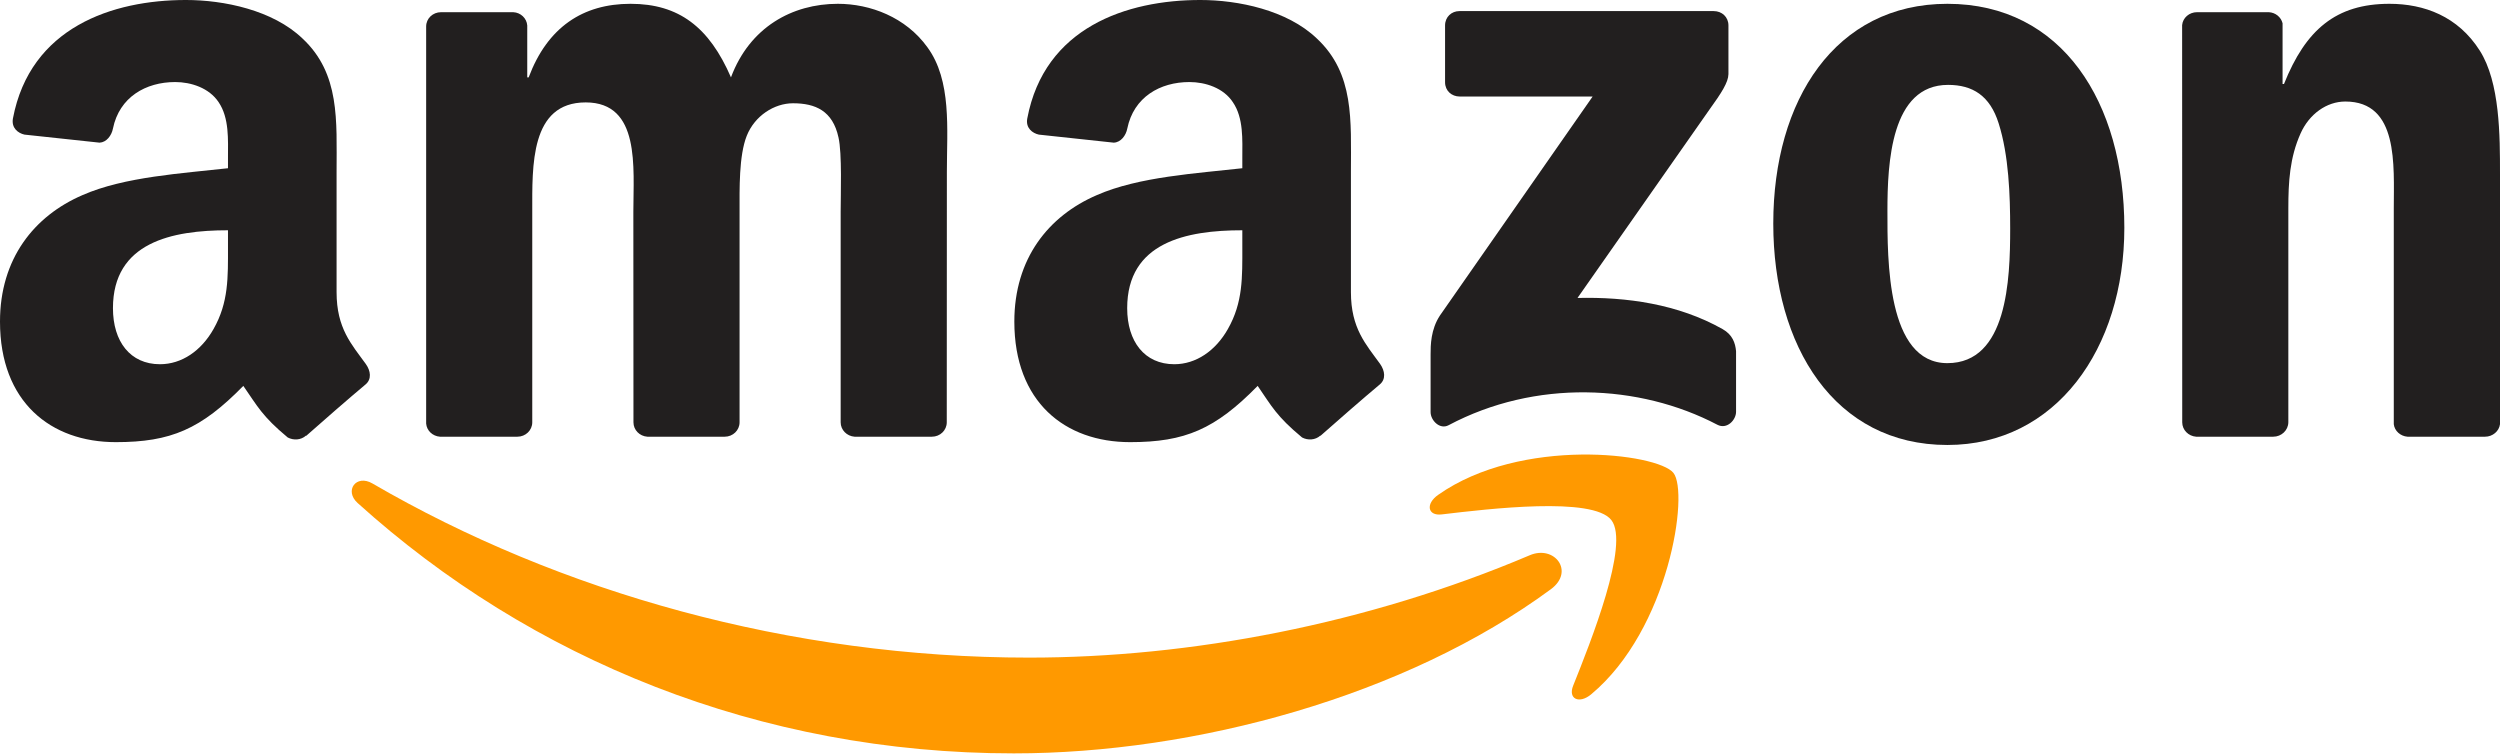
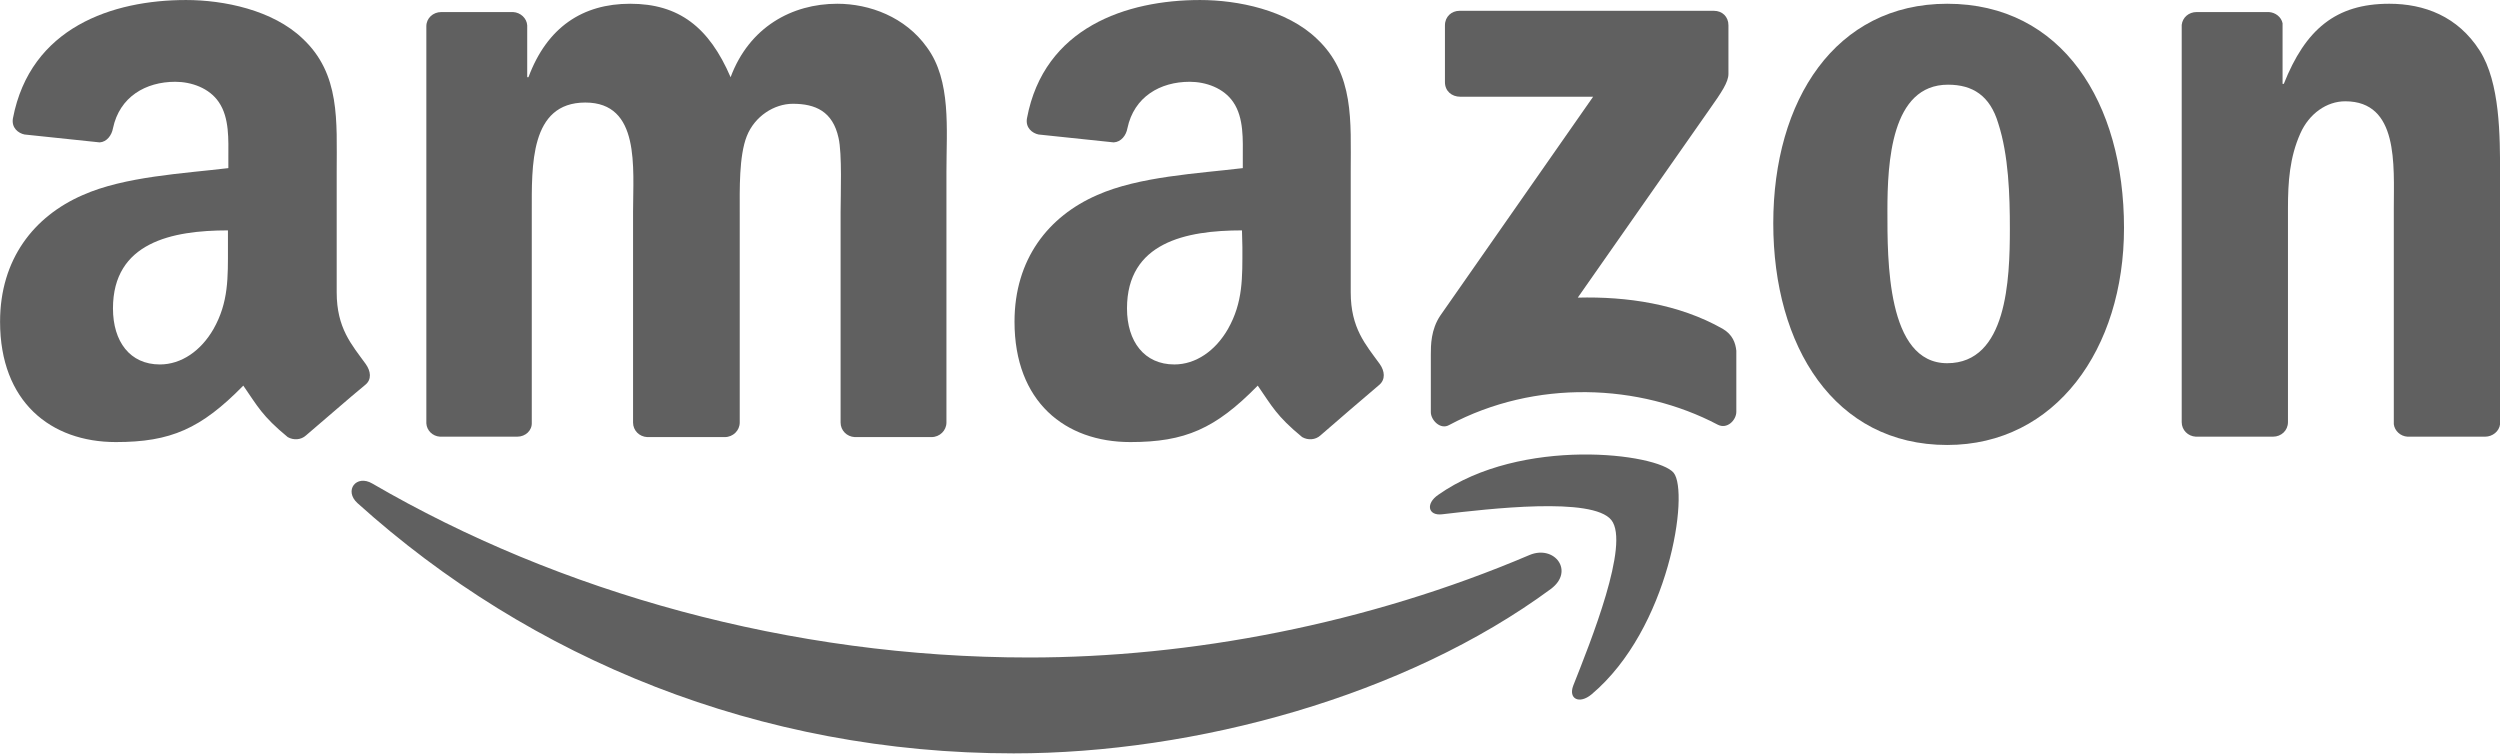
- <svg xmlns="http://www.w3.org/2000/svg" version="1.0" width="602.28" height="181.499" id="svg1936">
-   <defs id="defs1938" />
-   <g transform="translate(144.5343,-649.8772)" id="layer1">
-     <g transform="translate(7.081691,7.081144)" id="g1967">
-       <path d="m 222.026,784.734 c -34.999,25.797 -85.729,39.561 -129.406,39.561 -61.243,0 -116.377,-22.651 -158.088,-60.325 -3.277,-2.963 -0.341,-7 3.592,-4.693 45.014,26.191 100.673,41.947 158.166,41.947 38.775,0 81.429,-8.022 120.65,-24.67 5.925,-2.517 10.88,3.88 5.086,8.18" id="path8" style="fill:#ff9900;fill-opacity:1;fill-rule:evenodd;stroke:none" />
-       <path d="m 236.577,768.086 c -4.457,-5.715 -29.573,-2.7 -40.846,-1.363 -3.434,0.419 -3.959,-2.569 -0.865,-4.719 20.003,-14.078 52.827,-10.015 56.655,-5.296 3.828,4.745 -0.996,37.647 -19.794,53.351 -2.884,2.412 -5.637,1.127 -4.352,-2.071 4.221,-10.539 13.685,-34.161 9.202,-39.902" id="path10" style="fill:#ff9900;fill-opacity:1;fill-rule:evenodd;stroke:none" />
-       <path d="m 196.517,662.616 0,-13.685 c 0,-2.071 1.573,-3.461 3.461,-3.461 l 61.269,0 c 1.966,0 3.539,1.416 3.539,3.461 l 0,11.719 c -0.026,1.966 -1.678,4.536 -4.614,8.599 l -31.749,45.329 c 11.798,-0.288 24.251,1.468 34.947,7.498 2.412,1.363 3.067,3.356 3.251,5.322 l 0,14.603 c 0,1.992 -2.202,4.326 -4.509,3.12 -18.85,-9.884 -43.887,-10.959 -64.729,0.105 -2.124,1.154 -4.352,-1.154 -4.352,-3.146 l 0,-13.869 c 0,-2.228 0.026,-6.03 2.255,-9.412 l 36.782,-52.748 -32.011,0 c -1.966,0 -3.539,-1.389 -3.539,-3.434" id="path12" style="fill:#221f1f;fill-rule:evenodd;stroke:none" />
-       <path d="m -26.981,748.004 -18.64,0 c -1.783,-0.131 -3.198,-1.468 -3.33,-3.172 l 0,-95.665 c 0,-1.914 1.599,-3.434 3.592,-3.434 l 17.382,0 c 1.809,0.079 3.251,1.468 3.382,3.198 l 0,12.505 0.341,0 c 4.536,-12.086 13.056,-17.723 24.539,-17.723 11.666,0 18.955,5.637 24.198,17.723 4.509,-12.086 14.76,-17.723 25.745,-17.723 7.813,0 16.359,3.225 21.576,10.461 5.899,8.049 4.693,19.741 4.693,29.992 l -0.026,60.377 c 0,1.914 -1.599,3.461 -3.592,3.461 l -18.614,0 c -1.861,-0.131 -3.356,-1.625 -3.356,-3.461 l 0,-50.703 c 0,-4.037 0.367,-14.105 -0.524,-17.932 -1.389,-6.423 -5.558,-8.232 -10.959,-8.232 -4.509,0 -9.228,3.015 -11.142,7.839 -1.914,4.824 -1.73,12.899 -1.73,18.326 l 0,50.703 c 0,1.914 -1.599,3.461 -3.592,3.461 l -18.614,0 c -1.888,-0.131 -3.356,-1.625 -3.356,-3.461 l -0.026,-50.703 c 0,-10.67 1.757,-26.374 -11.483,-26.374 -13.397,0 -12.872,15.311 -12.872,26.374 l 0,50.703 c 0,1.914 -1.599,3.461 -3.592,3.461" id="path14" style="fill:#221f1f;fill-rule:evenodd;stroke:none" />
-       <path d="m 317.534,643.714 c 27.659,0 42.629,23.752 42.629,53.954 0,29.179 -16.543,52.329 -42.629,52.329 -27.161,0 -41.947,-23.752 -41.947,-53.351 0,-29.782 14.97,-52.932 41.947,-52.932 m 0.157,19.532 c -13.738,0 -14.603,18.719 -14.603,30.385 0,11.693 -0.184,36.651 14.445,36.651 14.445,0 15.127,-20.135 15.127,-32.404 0,-8.075 -0.341,-17.723 -2.779,-25.378 -2.097,-6.659 -6.266,-9.255 -12.191,-9.255" id="path16" style="fill:#221f1f;fill-rule:evenodd;stroke:none" />
-       <path d="m 396.028,748.004 -18.562,0 c -1.861,-0.131 -3.356,-1.625 -3.356,-3.461 l -0.026,-95.691 c 0.157,-1.757 1.704,-3.12 3.592,-3.12 l 17.277,0 c 1.625,0.079 2.962,1.18 3.33,2.674 l 0,14.629 0.341,0 c 5.217,-13.082 12.532,-19.322 25.404,-19.322 8.363,0 16.517,3.015 21.76,11.273 4.876,7.655 4.876,20.528 4.876,29.782 l 0,60.22 c -0.21,1.678 -1.757,3.015 -3.592,3.015 l -18.693,0 c -1.704,-0.131 -3.12,-1.389 -3.303,-3.015 l 0,-51.962 c 0,-10.461 1.206,-25.771 -11.667,-25.771 -4.535,0 -8.704,3.041 -10.775,7.655 -2.622,5.846 -2.962,11.667 -2.962,18.116 l 0,51.516 c -0.026,1.914 -1.652,3.461 -3.644,3.461" id="path18" style="fill:#221f1f;fill-rule:evenodd;stroke:none" />
-       <path d="m 147.675,702.308 c 0,7.262 0.184,13.318 -3.487,19.767 -2.962,5.243 -7.682,8.468 -12.899,8.468 -7.157,0 -11.352,-5.453 -11.352,-13.502 0,-15.887 14.236,-18.771 27.737,-18.771 l 0,4.037 m 18.797,45.434 c -1.232,1.101 -3.015,1.18 -4.404,0.446 -6.187,-5.138 -7.314,-7.524 -10.696,-12.427 -10.225,10.434 -17.487,13.554 -30.726,13.554 -15.704,0 -27.895,-9.674 -27.895,-29.048 0,-15.127 8.18,-25.43 19.872,-30.464 10.12,-4.457 24.251,-5.243 35.052,-6.476 l 0,-2.412 c 0,-4.431 0.341,-9.674 -2.281,-13.502 -2.255,-3.434 -6.607,-4.85 -10.461,-4.85 -7.105,0 -13.423,3.644 -14.97,11.195 -0.315,1.678 -1.547,3.33 -3.251,3.408 l -18.063,-1.94 c -1.521,-0.341 -3.225,-1.573 -2.779,-3.906 4.142,-21.917 23.962,-28.524 41.685,-28.524 9.071,0 20.921,2.412 28.078,9.281 9.071,8.468 8.206,19.767 8.206,32.063 l 0,29.048 c 0,8.73 3.618,12.558 7.026,17.277 1.18,1.678 1.442,3.697 -0.079,4.955 -3.801,3.172 -10.565,9.071 -14.288,12.374 l -0.026,-0.052" id="path28" style="fill:#221f1f;fill-rule:evenodd;stroke:none" />
-       <path d="m -96.692,702.308 c 0,7.262 0.183,13.318 -3.487,19.767 -2.963,5.243 -7.655,8.468 -12.899,8.468 -7.157,0 -11.326,-5.453 -11.326,-13.502 0,-15.887 14.236,-18.771 27.711,-18.771 l 0,4.037 m 18.797,45.434 c -1.232,1.101 -3.015,1.18 -4.404,0.446 -6.187,-5.138 -7.288,-7.524 -10.696,-12.427 -10.225,10.434 -17.46,13.554 -30.726,13.554 -15.678,0 -27.895,-9.674 -27.895,-29.048 0,-15.127 8.206,-25.43 19.872,-30.464 10.12,-4.457 24.251,-5.243 35.052,-6.476 l 0,-2.412 c 0,-4.431 0.341,-9.674 -2.255,-13.502 -2.281,-3.434 -6.633,-4.85 -10.461,-4.85 -7.105,0 -13.449,3.644 -14.996,11.195 -0.315,1.678 -1.547,3.33 -3.225,3.408 l -18.09,-1.94 c -1.521,-0.341 -3.198,-1.573 -2.779,-3.906 4.168,-21.917 23.962,-28.524 41.685,-28.524 9.071,0 20.921,2.412 28.078,9.281 9.071,8.468 8.206,19.767 8.206,32.063 l 0,29.048 c 0,8.73 3.618,12.558 7.026,17.277 1.206,1.678 1.468,3.697 -0.052,4.955 -3.801,3.172 -10.565,9.071 -14.288,12.374 l -0.052,-0.052" id="path30" style="fill:#221f1f;fill-rule:evenodd;stroke:none" />
+ <svg xmlns="http://www.w3.org/2000/svg" version="1.1" id="svg1936" x="0px" y="0px" viewBox="0 0 602.3 181.5" style="enable-background:new 0 0 602.3 181.5;" xml:space="preserve">
+   <style type="text/css">
+ 	.st0{fill-rule:evenodd;clip-rule:evenodd;fill:#606060;}
+ </style>
+   <g id="layer1" transform="translate(144.5343,-649.8772)">
+     <g id="g1967" transform="translate(7.081691,7.081144)">
+       <path id="path8" class="st0" d="M222,784.7c-35,25.8-85.7,39.6-129.4,39.6    c-61.2,0-116.4-22.7-158.1-60.3c-3.3-3-0.3-7,3.6-4.7c45,26.2,100.7,41.9,158.2,41.9c38.8,0,81.4-8,120.6-24.7    C222.9,774,227.8,780.4,222,784.7" />
+       <path id="path10" class="st0" d="M236.6,768.1c-4.5-5.7-29.6-2.7-40.8-1.4    c-3.4,0.4-4-2.6-0.9-4.7c20-14.1,52.8-10,56.7-5.3c3.8,4.7-1,37.6-19.8,53.4c-2.9,2.4-5.6,1.1-4.4-2.1    C231.6,797.4,241.1,773.8,236.6,768.1" />
+       <path id="path12" class="st0" d="M196.5,662.6v-13.7c0-2.1,1.6-3.5,3.5-3.5h61.3    c2,0,3.5,1.4,3.5,3.5v11.7c0,2-1.7,4.5-4.6,8.6l-31.7,45.3c11.8-0.3,24.3,1.5,34.9,7.5c2.4,1.4,3.1,3.4,3.3,5.3V742    c0,2-2.2,4.3-4.5,3.1c-18.8-9.9-43.9-11-64.7,0.1c-2.1,1.2-4.4-1.2-4.4-3.1v-13.9c0-2.2,0-6,2.3-9.4l36.8-52.7h-32    C198.1,666.1,196.5,664.7,196.5,662.6" />
+       <path id="path14" class="st0" d="M-27,748h-18.6c-1.8-0.1-3.2-1.5-3.3-3.2v-95.7    c0-1.9,1.6-3.4,3.6-3.4H-28c1.8,0.1,3.3,1.5,3.4,3.2v12.5h0.3c4.5-12.1,13.1-17.7,24.5-17.7c11.7,0,19,5.6,24.2,17.7    c4.5-12.1,14.8-17.7,25.7-17.7c7.8,0,16.4,3.2,21.6,10.5c5.9,8,4.7,19.7,4.7,30l0,60.4c0,1.9-1.6,3.5-3.6,3.5H54.3    c-1.9-0.1-3.4-1.6-3.4-3.5v-50.7c0-4,0.4-14.1-0.5-17.9c-1.4-6.4-5.6-8.2-11-8.2c-4.5,0-9.2,3-11.1,7.8s-1.7,12.9-1.7,18.3v50.7    c0,1.9-1.6,3.5-3.6,3.5H4.3c-1.9-0.1-3.4-1.6-3.4-3.5l0-50.7c0-10.7,1.8-26.4-11.5-26.4c-13.4,0-12.9,15.3-12.9,26.4v50.7    C-23.4,746.5-25,748-27,748" />
+       <path id="path16" class="st0" d="M317.5,643.7c27.7,0,42.6,23.8,42.6,54    c0,29.2-16.5,52.3-42.6,52.3c-27.2,0-41.9-23.8-41.9-53.4C275.6,666.9,290.6,643.7,317.5,643.7 M317.7,663.2    c-13.7,0-14.6,18.7-14.6,30.4c0,11.7-0.2,36.7,14.4,36.7c14.4,0,15.1-20.1,15.1-32.4c0-8.1-0.3-17.7-2.8-25.4    C327.8,665.8,323.6,663.2,317.7,663.2" />
+       <path id="path18" class="st0" d="M396,748h-18.6c-1.9-0.1-3.4-1.6-3.4-3.5l0-95.7    c0.2-1.8,1.7-3.1,3.6-3.1H395c1.6,0.1,3,1.2,3.3,2.7V663h0.3c5.2-13.1,12.5-19.3,25.4-19.3c8.4,0,16.5,3,21.8,11.3    c4.9,7.7,4.9,20.5,4.9,29.8V745c-0.2,1.7-1.8,3-3.6,3h-18.7c-1.7-0.1-3.1-1.4-3.3-3v-52c0-10.5,1.2-25.8-11.7-25.8    c-4.5,0-8.7,3-10.8,7.7c-2.6,5.8-3,11.7-3,18.1v51.5C399.6,746.5,398,748,396,748" />
+       <path id="path28" class="st0" d="M147.7,702.3c0,7.3,0.2,13.3-3.5,19.8c-3,5.2-7.7,8.5-12.9,8.5    c-7.2,0-11.4-5.5-11.4-13.5c0-15.9,14.2-18.8,27.7-18.8L147.7,702.3 M166.5,747.7c-1.2,1.1-3,1.2-4.4,0.4    c-6.2-5.1-7.3-7.5-10.7-12.4c-10.2,10.4-17.5,13.6-30.7,13.6c-15.7,0-27.9-9.7-27.9-29c0-15.1,8.2-25.4,19.9-30.5    c10.1-4.5,24.3-5.2,35.1-6.5v-2.4c0-4.4,0.3-9.7-2.3-13.5c-2.3-3.4-6.6-4.9-10.5-4.9c-7.1,0-13.4,3.6-15,11.2    c-0.3,1.7-1.5,3.3-3.3,3.4l-18.1-1.9c-1.5-0.3-3.2-1.6-2.8-3.9c4.1-21.9,24-28.5,41.7-28.5c9.1,0,20.9,2.4,28.1,9.3    c9.1,8.5,8.2,19.8,8.2,32.1v29c0,8.7,3.6,12.6,7,17.3c1.2,1.7,1.4,3.7-0.1,5C177,738.6,170.2,744.5,166.5,747.7L166.5,747.7" />
+       <path id="path30" class="st0" d="M-96.7,702.3c0,7.3,0.2,13.3-3.5,19.8c-3,5.2-7.7,8.5-12.9,8.5    c-7.2,0-11.3-5.5-11.3-13.5c0-15.9,14.2-18.8,27.7-18.8L-96.7,702.3 M-77.9,747.7c-1.2,1.1-3,1.2-4.4,0.4    c-6.2-5.1-7.3-7.5-10.7-12.4c-10.2,10.4-17.5,13.6-30.7,13.6c-15.7,0-27.9-9.7-27.9-29c0-15.1,8.2-25.4,19.9-30.5    c10.1-4.5,24.3-5.2,35.1-6.5v-2.4c0-4.4,0.3-9.7-2.3-13.5c-2.3-3.4-6.6-4.9-10.5-4.9c-7.1,0-13.4,3.6-15,11.2    c-0.3,1.7-1.5,3.3-3.2,3.4l-18.1-1.9c-1.5-0.3-3.2-1.6-2.8-3.9c4.2-21.9,24-28.5,41.7-28.5c9.1,0,20.9,2.4,28.1,9.3    c9.1,8.5,8.2,19.8,8.2,32.1v29c0,8.7,3.6,12.6,7,17.3c1.2,1.7,1.5,3.7-0.1,5C-67.4,738.6-74.1,744.5-77.9,747.7L-77.9,747.7" />
    </g>
  </g>
</svg>
